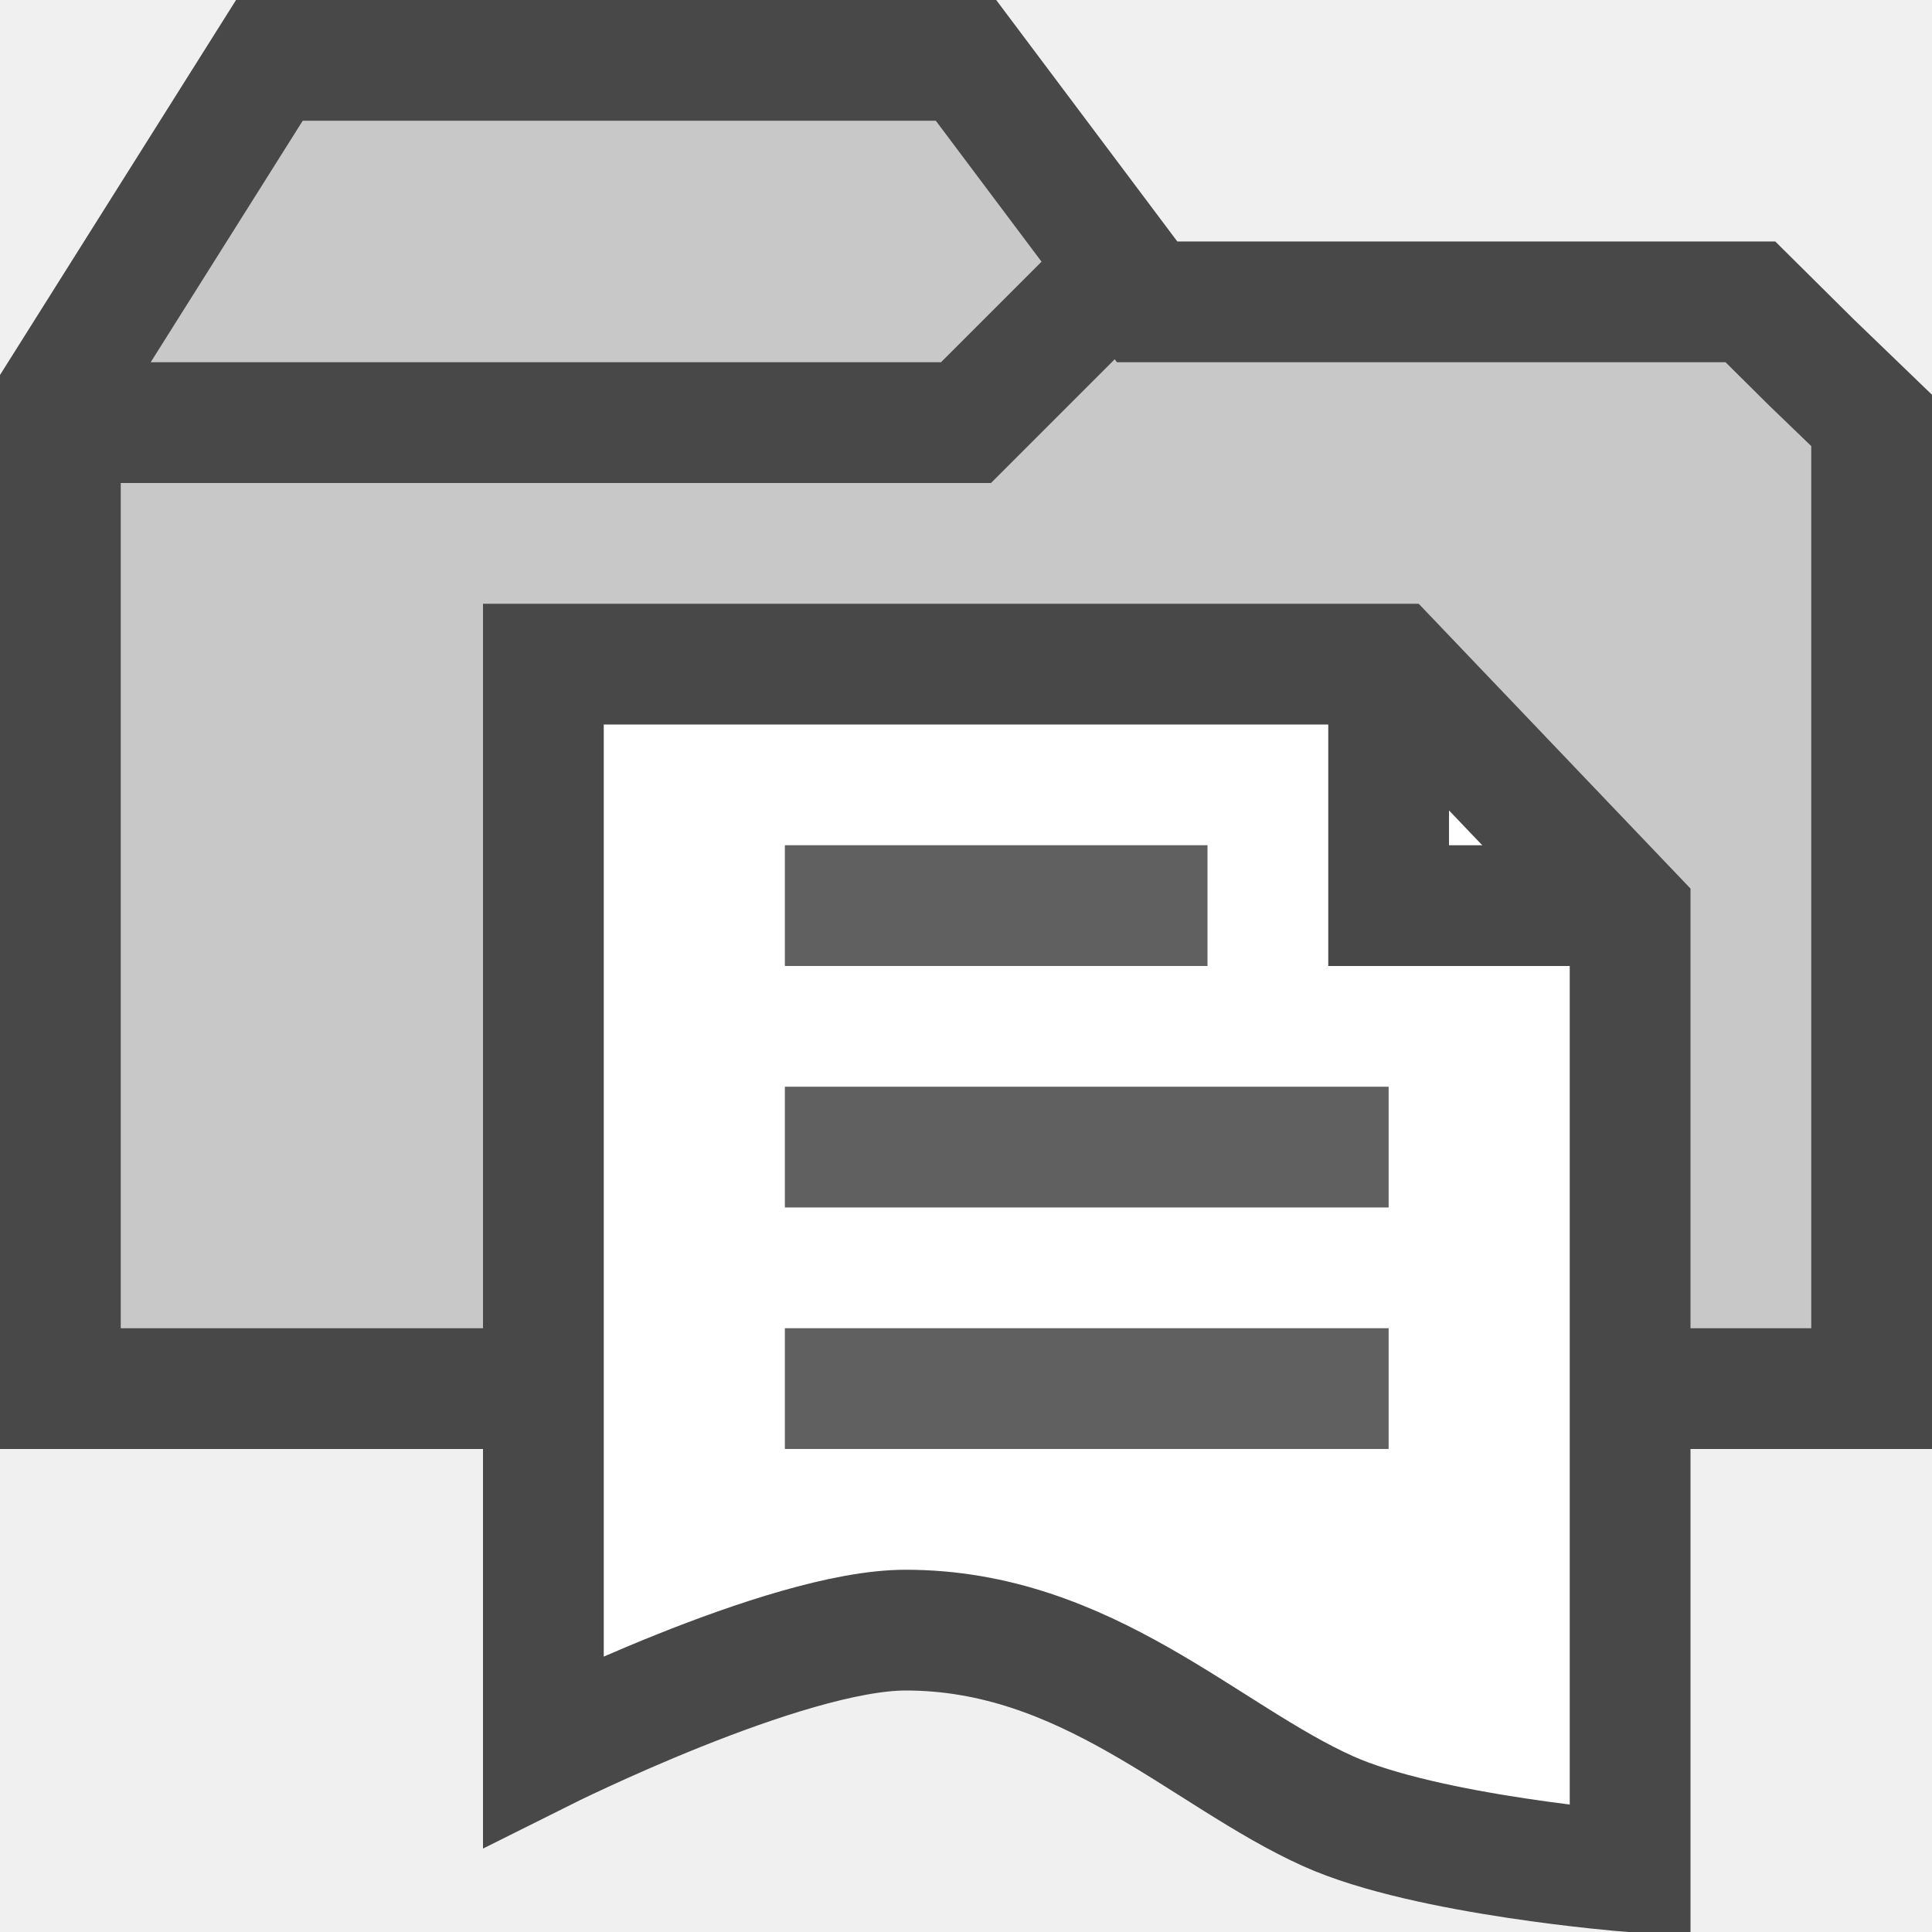
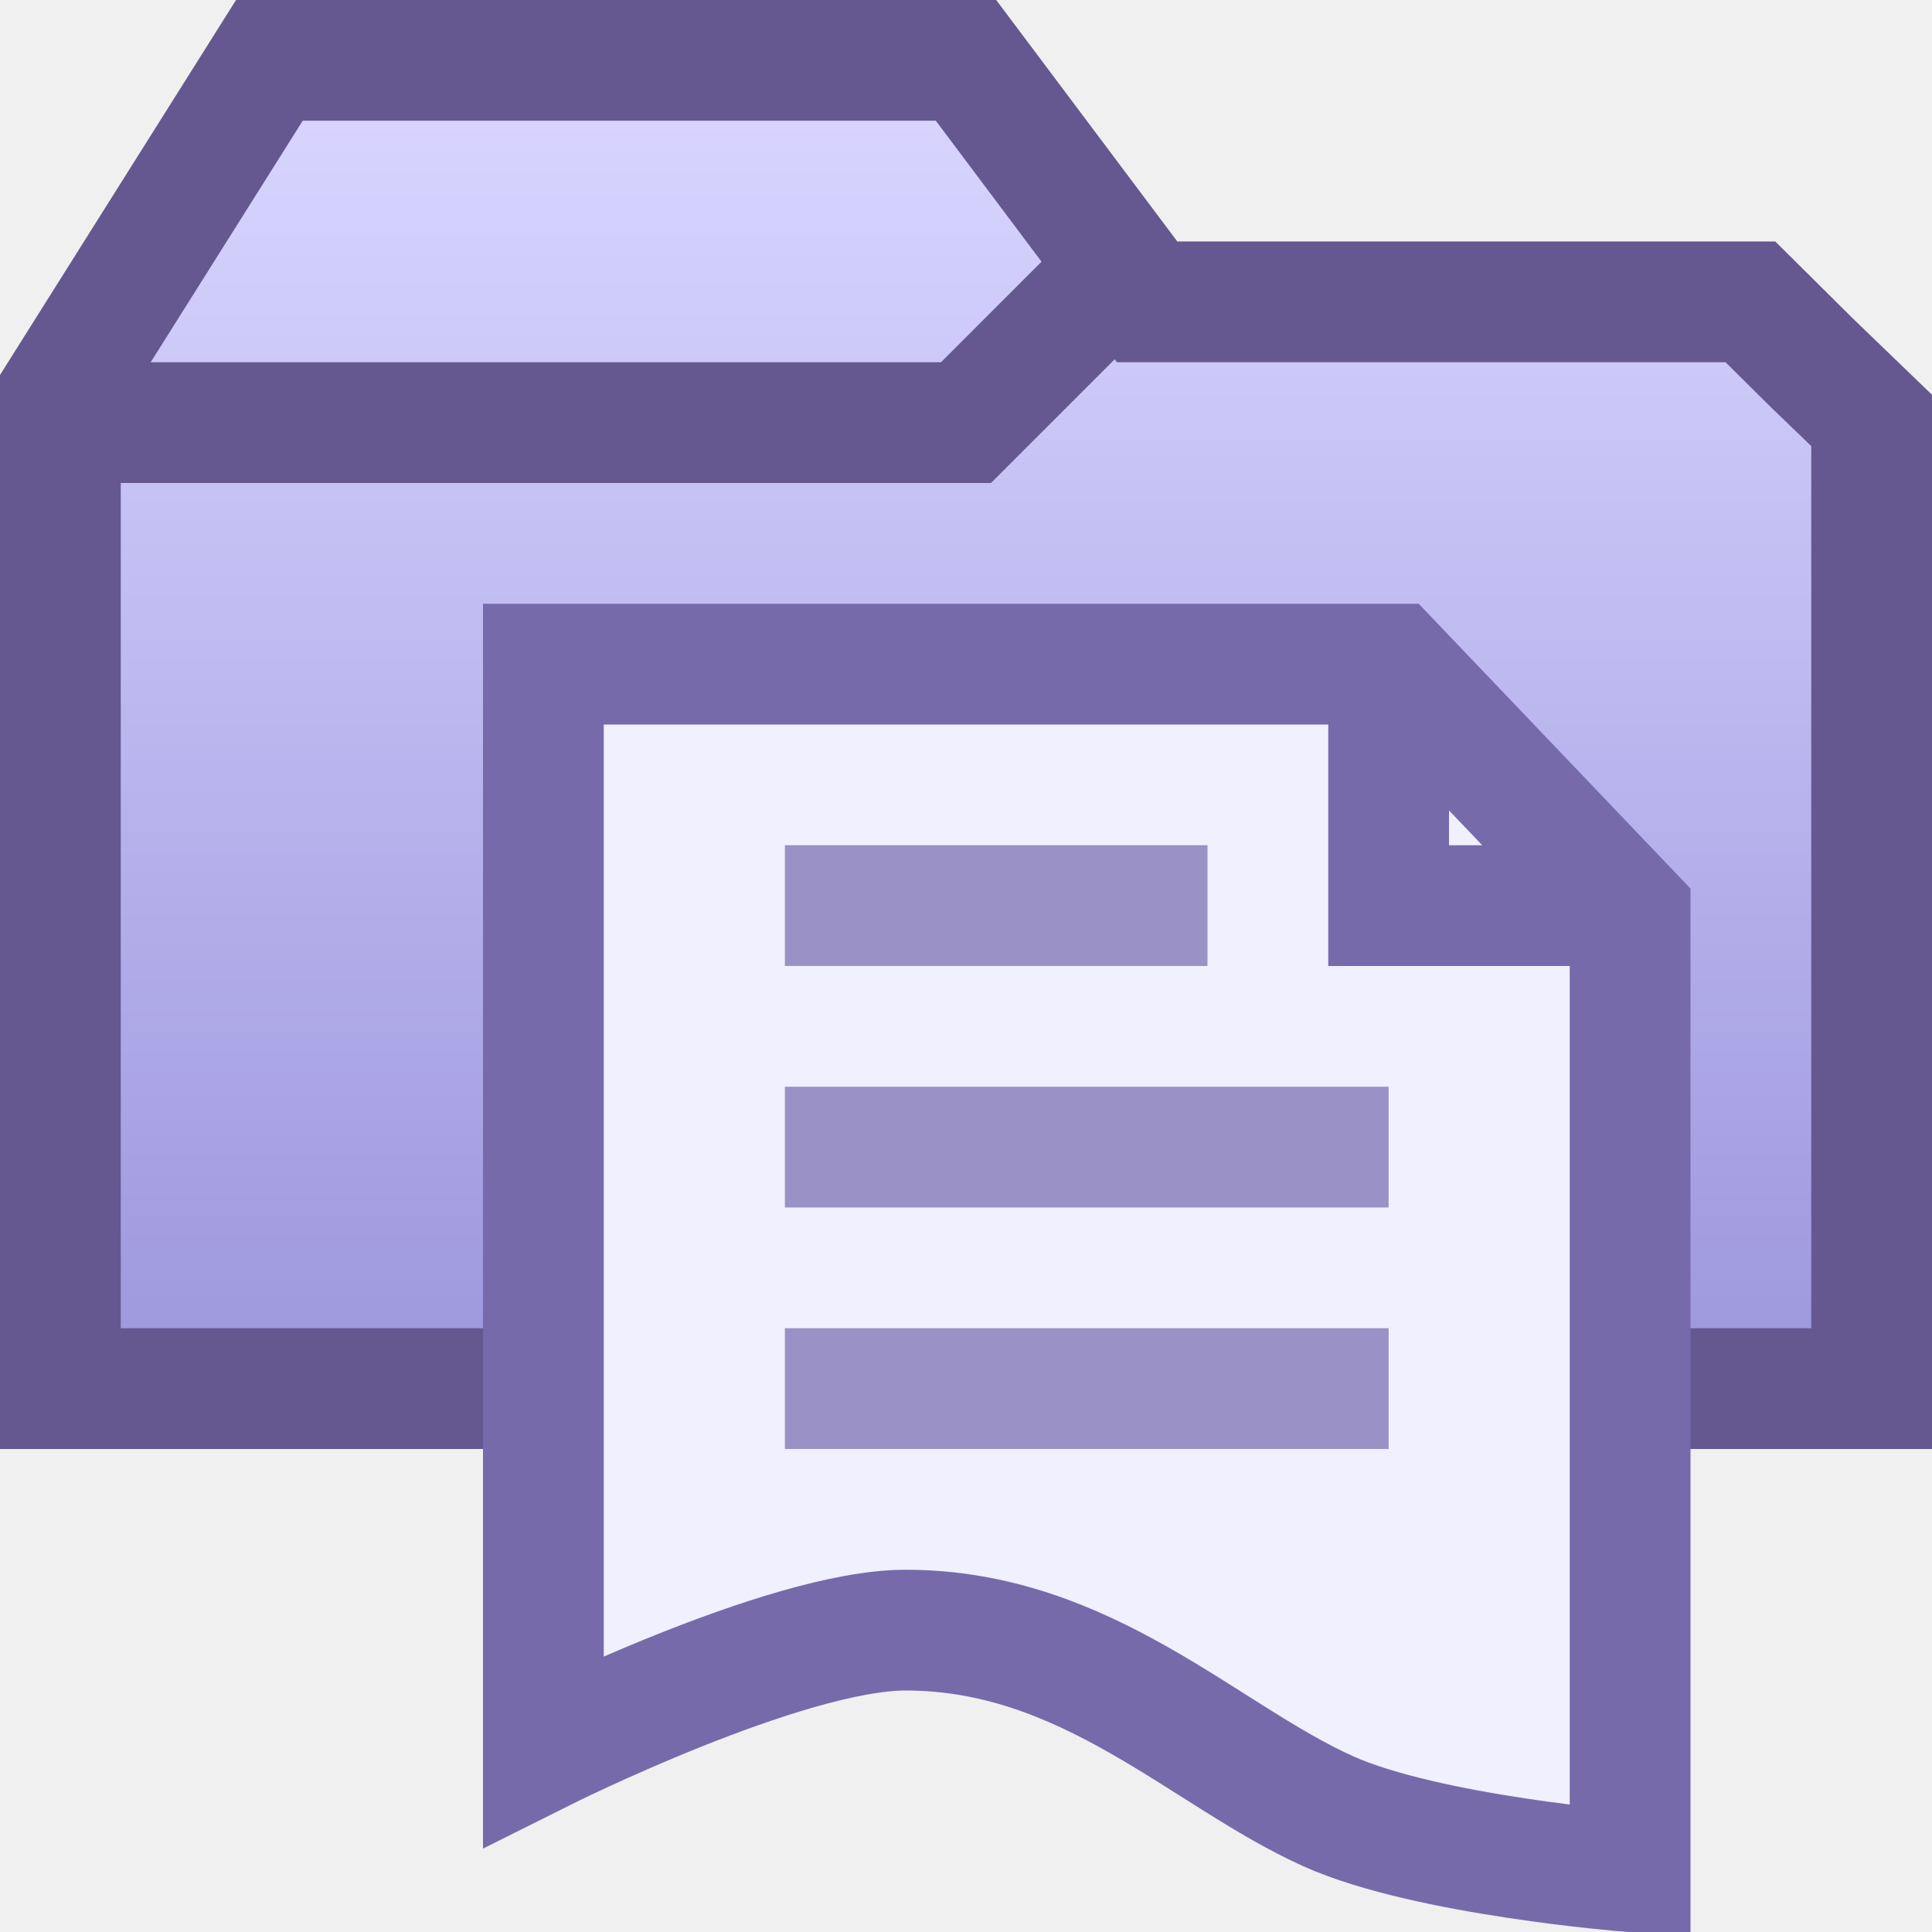
- <svg xmlns="http://www.w3.org/2000/svg" xmlns:ns1="http://www.openswatchbook.org/uri/2009/osb" width="16" height="16" id="svg3012" version="1.1">
+ <svg xmlns="http://www.w3.org/2000/svg" xmlns:ns1="http://www.openswatchbook.org/uri/2009/osb" xmlns:xlink="http://www.w3.org/1999/xlink" width="16" height="16" id="svg3012" version="1.1">
  <defs id="defs3014">
+     <linearGradient id="linearGradient5757">
+       <stop style="stop-color:#d8d4ff;stop-opacity:1;" offset="0" id="stop5759" />
+       <stop style="stop-color:#9f99de;stop-opacity:1;" offset="1" id="stop5761" />
+     </linearGradient>
    <linearGradient id="linearGradient5329">
      <stop id="stop5331" offset="0" style="stop-color:#444740;stop-opacity:1;" />
      <stop id="stop5333" offset="1" style="stop-color:#111111;stop-opacity:1;" />
    </linearGradient>
    <linearGradient ns1:paint="gradient" id="linearGradient5347">
      <stop id="stop5349" offset="0" style="stop-color:#000000;stop-opacity:1;" />
      <stop id="stop5351" offset="1" style="stop-color:#000000;stop-opacity:0;" />
    </linearGradient>
    <linearGradient id="linearGradient5375">
      <stop id="stop5377" offset="0" style="stop-color:#e3e0e0;stop-opacity:1;" />
      <stop id="stop5379" offset="1" style="stop-color:#babdc6;stop-opacity:1;" />
    </linearGradient>
    <linearGradient id="linearGradient3769">
      <stop id="stop3771" offset="0" style="stop-color:#f5f5f5;stop-opacity:1;" />
      <stop id="stop3773" offset="1" style="stop-color:#e6e6e6;stop-opacity:1;" />
    </linearGradient>
    <linearGradient id="linearGradient3771">
      <stop id="stop3774" offset="0" style="stop-color:#f7f7f7;stop-opacity:1;" />
      <stop id="stop3776" offset="1" style="stop-color:#e6e6e6;stop-opacity:1;" />
    </linearGradient>
+     <linearGradient xlink:href="#linearGradient5757" id="linearGradient5763" x1="18.5" y1="183.362" x2="18.5" y2="193.362" gradientUnits="userSpaceOnUse" />
  </defs>
  <g id="layer1" transform="translate(-10,-182.3622)">
-     <path style="fill:#c8c8c8;fill-opacity:1;stroke:#484848;stroke-width:1;stroke-linecap:butt;stroke-linejoin:miter;stroke-miterlimit:4;stroke-opacity:1;stroke-dasharray:none" d="m 18,193.862 7.5,0 -2e-6,-8.018 -0.5,-0.482 -0.504,-0.5 -4.996,0 -1.5,-2 -5.769,0 -1.154,1.833 -0.577,0.917 0,8.25 z" id="path4439" />
-     <path style="fill:none;stroke:#484848;stroke-width:1px;stroke-linecap:butt;stroke-linejoin:miter;stroke-opacity:1" d="m 19.5,184.362 -1.5,1.5 -7.5,0" id="path5520" />
-     <path style="fill:#ffffff;fill-opacity:1;stroke:#484848;stroke-width:1px;stroke-linecap:butt;stroke-linejoin:miter;stroke-opacity:1" d="m 4.5,5.5 7.035,0 1.965,2.059 0,7.941 c 0,0 -1.681,-0.132 -2.5,-0.5 -1.02,-0.458 -2,-1.5 -3.5,-1.5 -1,0 -3,1 -3,1 z" id="path5821" transform="translate(10,182.3622)" />
-     <path style="fill:none;stroke:#606060;stroke-width:1px;stroke-linecap:butt;stroke-linejoin:miter;stroke-opacity:1" d="m 16.5,191.862 5,0 0,0 0,0" id="path5825" />
-     <path style="fill:none;stroke:#606060;stroke-width:1px;stroke-linecap:butt;stroke-linejoin:miter;stroke-opacity:1" d="m 16.5,193.862 5,0" id="path5827" />
-     <path style="fill:none;stroke:#484848;stroke-width:1px;stroke-linecap:butt;stroke-linejoin:miter;stroke-opacity:1" d="m 11.5,5.5 0,2 2,0" id="path5829" transform="translate(10,182.3622)" />
-     <path id="path5831" d="m 16.5,189.862 3.5,0 0,0 0,0" style="fill:none;stroke:#606060;stroke-width:1px;stroke-linecap:butt;stroke-linejoin:miter;stroke-opacity:1" />
+     <path style="fill:url(#linearGradient5763);fill-opacity:1;stroke:#655891;stroke-width:1;stroke-linecap:butt;stroke-linejoin:miter;stroke-miterlimit:4;stroke-opacity:1;stroke-dasharray:none" d="m 18,193.862 7.5,0 -2e-6,-8.018 -0.5,-0.482 -0.504,-0.5 -4.996,0 -1.5,-2 -5.769,0 -1.154,1.833 -0.577,0.917 0,8.25 z" id="path4439" />
+     <path style="fill:none;stroke:#655891;stroke-width:1px;stroke-linecap:butt;stroke-linejoin:miter;stroke-opacity:1" d="m 19.5,184.362 -1.5,1.5 -7.5,0" id="path5520" />
+     <path style="fill:#f0f0ff;fill-opacity:1;stroke:#766aab;stroke-width:1px;stroke-linecap:butt;stroke-linejoin:miter;stroke-opacity:1" d="m 4.5,5.5 7.035,0 1.965,2.059 0,7.941 c 0,0 -1.681,-0.132 -2.5,-0.5 -1.02,-0.458 -2,-1.5 -3.5,-1.5 -1,0 -3,1 -3,1 z" id="path5821" transform="translate(10,182.3622)" />
+     <path style="fill:none;stroke:#9a91c6;stroke-width:1px;stroke-linecap:butt;stroke-linejoin:miter;stroke-opacity:1" d="m 16.5,191.862 5,0 0,0 0,0" id="path5825" />
+     <path style="fill:none;stroke:#9a91c6;stroke-width:1px;stroke-linecap:butt;stroke-linejoin:miter;stroke-opacity:1" d="m 16.5,193.862 5,0" id="path5827" />
+     <path style="fill:none;stroke:#766aab;stroke-width:1px;stroke-linecap:butt;stroke-linejoin:miter;stroke-opacity:1" d="m 11.5,5.5 0,2 2,0" id="path5829" transform="translate(10,182.3622)" />
+     <path id="path5831" d="m 16.5,189.862 3.5,0 0,0 0,0" style="fill:none;stroke:#9a91c6;stroke-width:1px;stroke-linecap:butt;stroke-linejoin:miter;stroke-opacity:1" />
  </g>
</svg>
